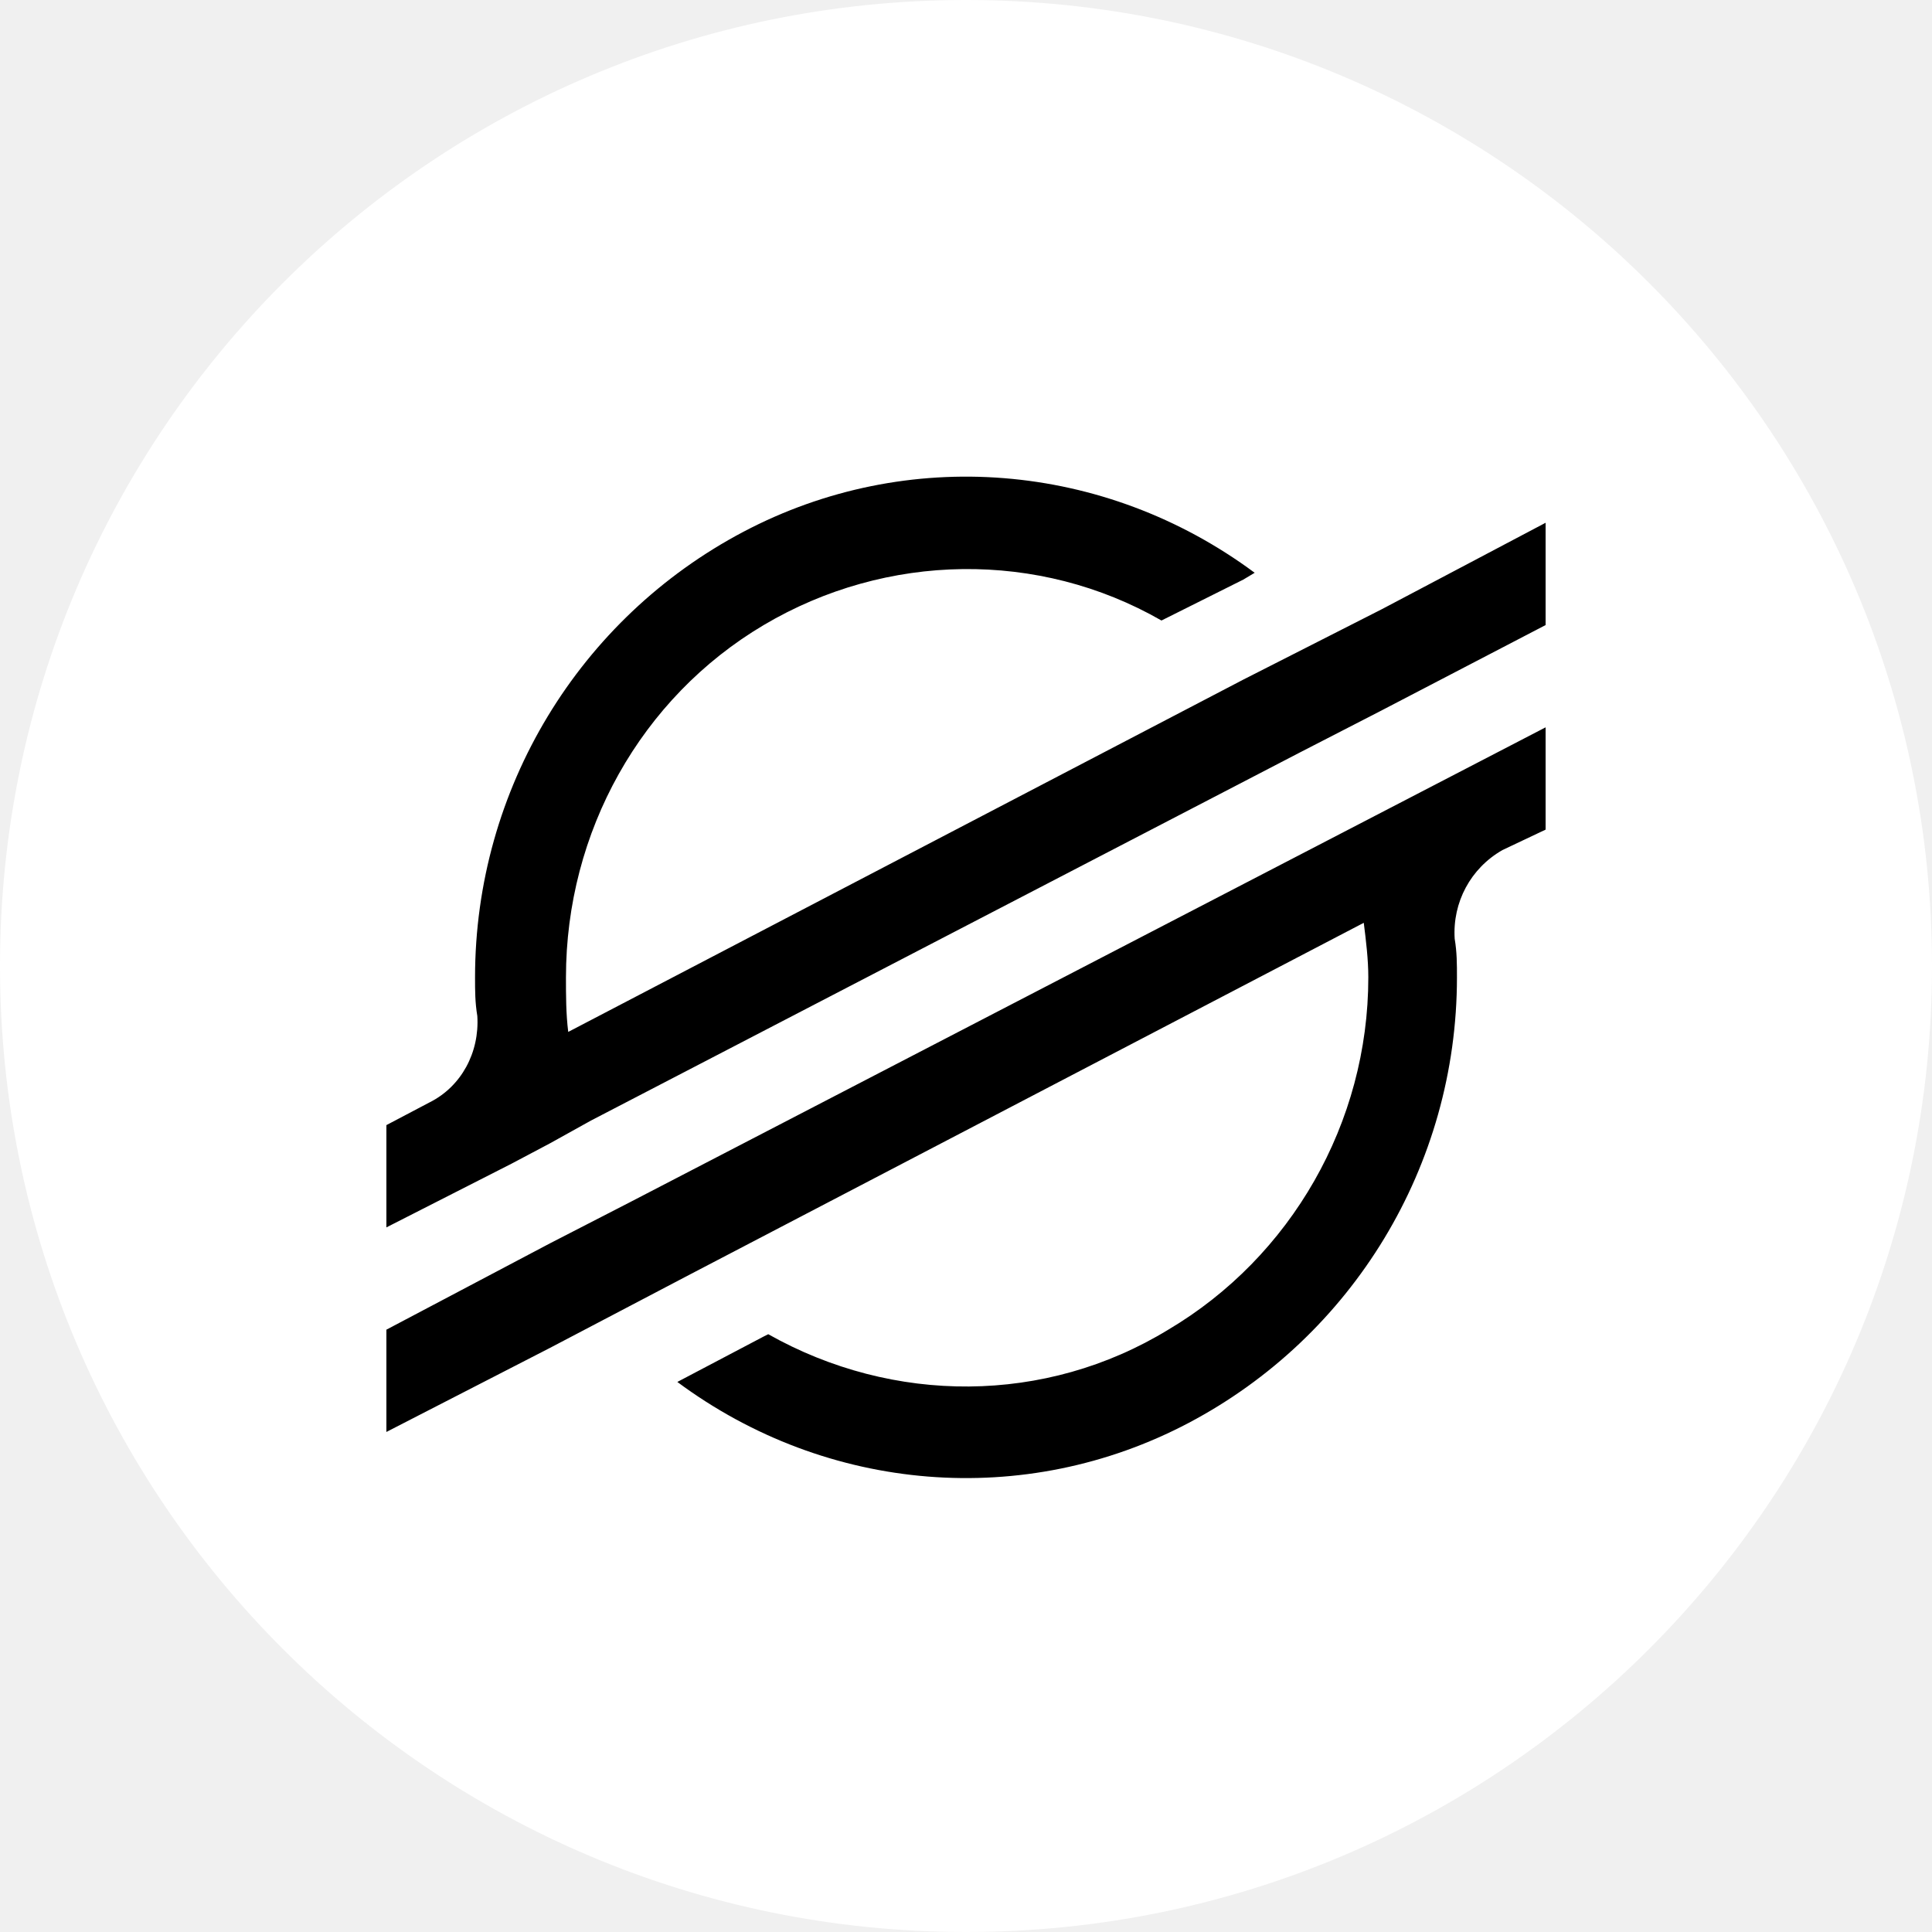
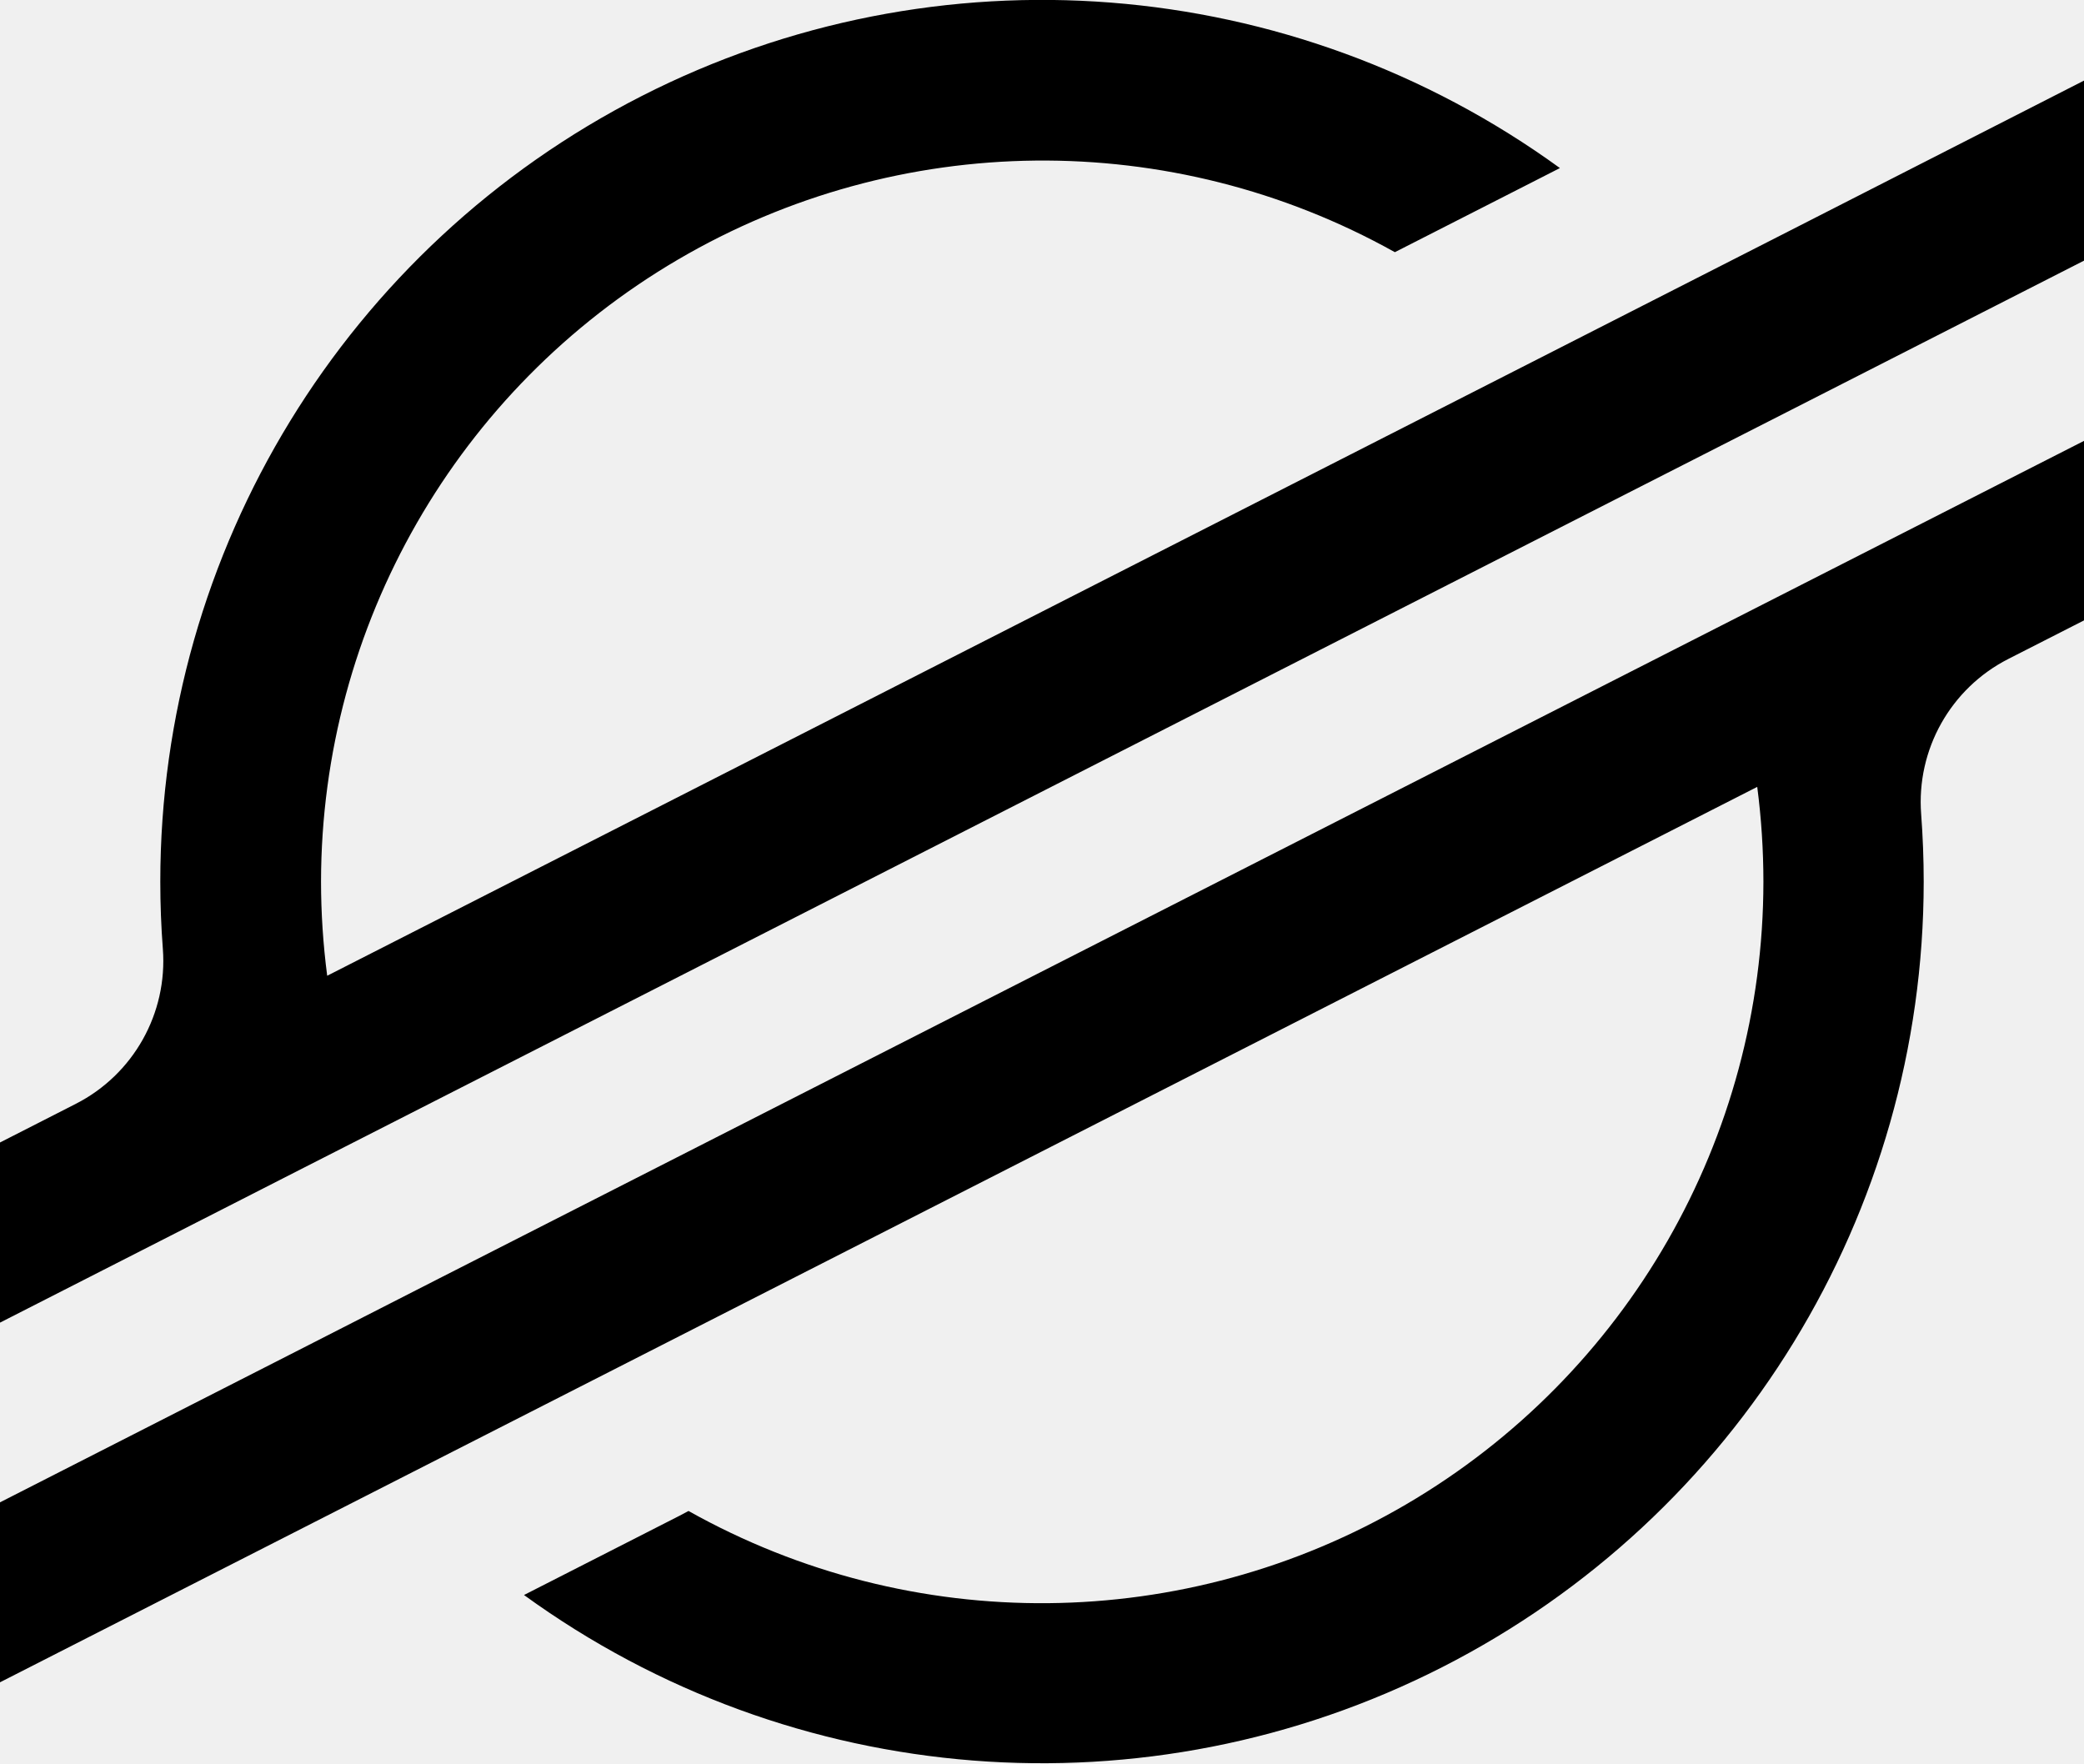
- <svg xmlns="http://www.w3.org/2000/svg" viewBox="0 0 85 85">
-   <circle cx="42.5" cy="42.5" r="42.5" fill="#fff" />
-   <path d="M68 32v4.5l-1.9.9c-1.4.8-2.2 2.3-2.1 3.9.1.6.1 1.1.1 1.7 0 8.3-4.6 15.8-11.8 19.6s-15.9 3.1-22.5-1.8l3.8-2 .2-.1c5.5 3.1 12.2 3.1 17.6-.2 5.4-3.2 8.8-9.1 8.8-15.5 0-.8-.1-1.6-.2-2.4L30.3 56.1l-6.1 3.2L17 63v-4.5l7.2-3.8 3.5-1.8zm-35.3-8.6c7.2-3.8 15.9-3.1 22.5 1.8l-.5.3-3.6 1.8c-5.4-3.1-12.1-3-17.5.2s-8.7 9.1-8.7 15.5c0 .8 0 1.6.1 2.4l29.7-15.5 6.1-3.1L68 23v4.5l-7.3 3.8-3.5 1.8L26 49.3l-1.8 1-1.7.9L17 54v-4.5l1.9-1c1.4-.7 2.2-2.2 2.1-3.8-.1-.6-.1-1.1-.1-1.7 0-8.3 4.6-15.8 11.8-19.6" />
+ <svg xmlns="http://www.w3.org/2000/svg" viewBox="0 0 236.36 200">
+   <path d="m203 26.16-28.46 14.5-137.43 70a82.5 82.5 0 0 1-.7-10.69A81.87 81.87 0 0 1 158.2 28.6l16.29-8.3 2.43-1.24A100 100 0 0 0 18.18 100q0 3.82.29 7.61a18.19 18.19 0 0 1-9.88 17.58L0 129.57V150l25.29-12.89 8.19-4.18 8.07-4.11L186.43 55l16.28-8.29 33.65-17.15V9.14ZM236.36 50 49.78 145l-16.28 8.31L0 170.38v20.41l33.27-16.95 28.46-14.5 137.57-70.1A83.5 83.5 0 0 1 200 100a81.87 81.87 0 0 1-121.91 71.36l-1 .53-17.66 9A100 100 0 0 0 218.18 100c0-2.57-.1-5.14-.29-7.68a18.2 18.2 0 0 1 9.87-17.58l8.6-4.38Z" />
</svg>
